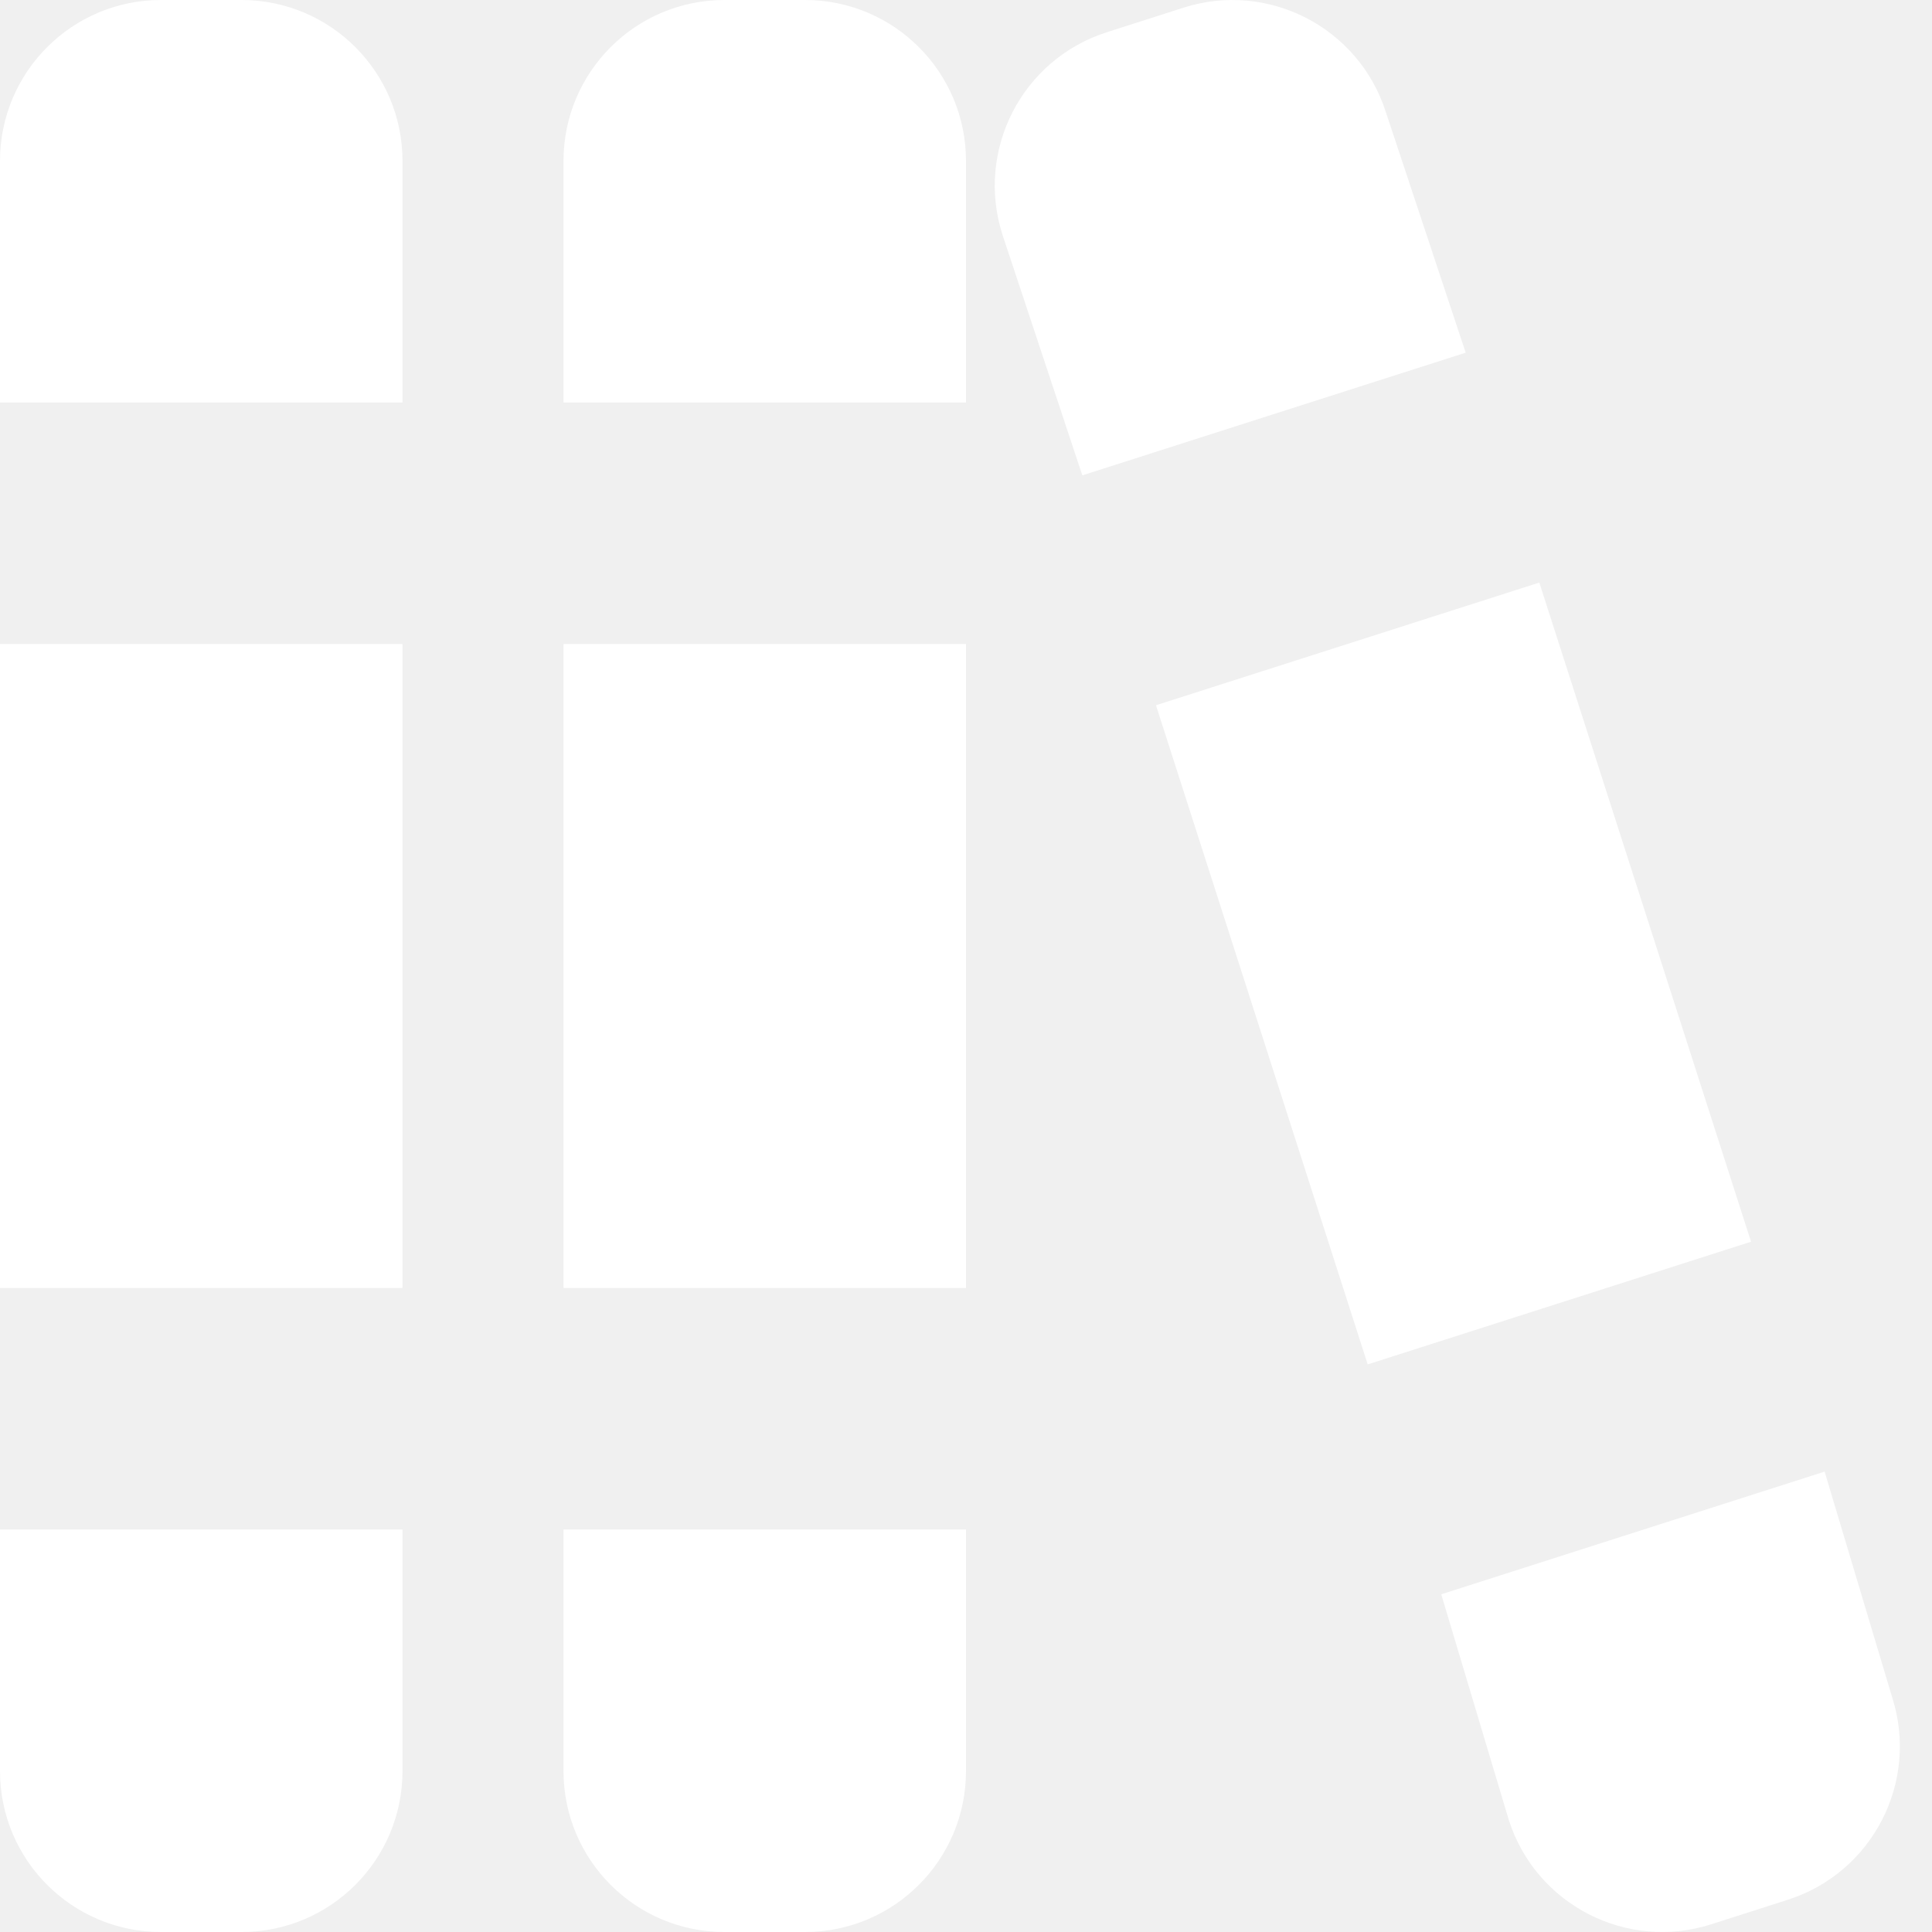
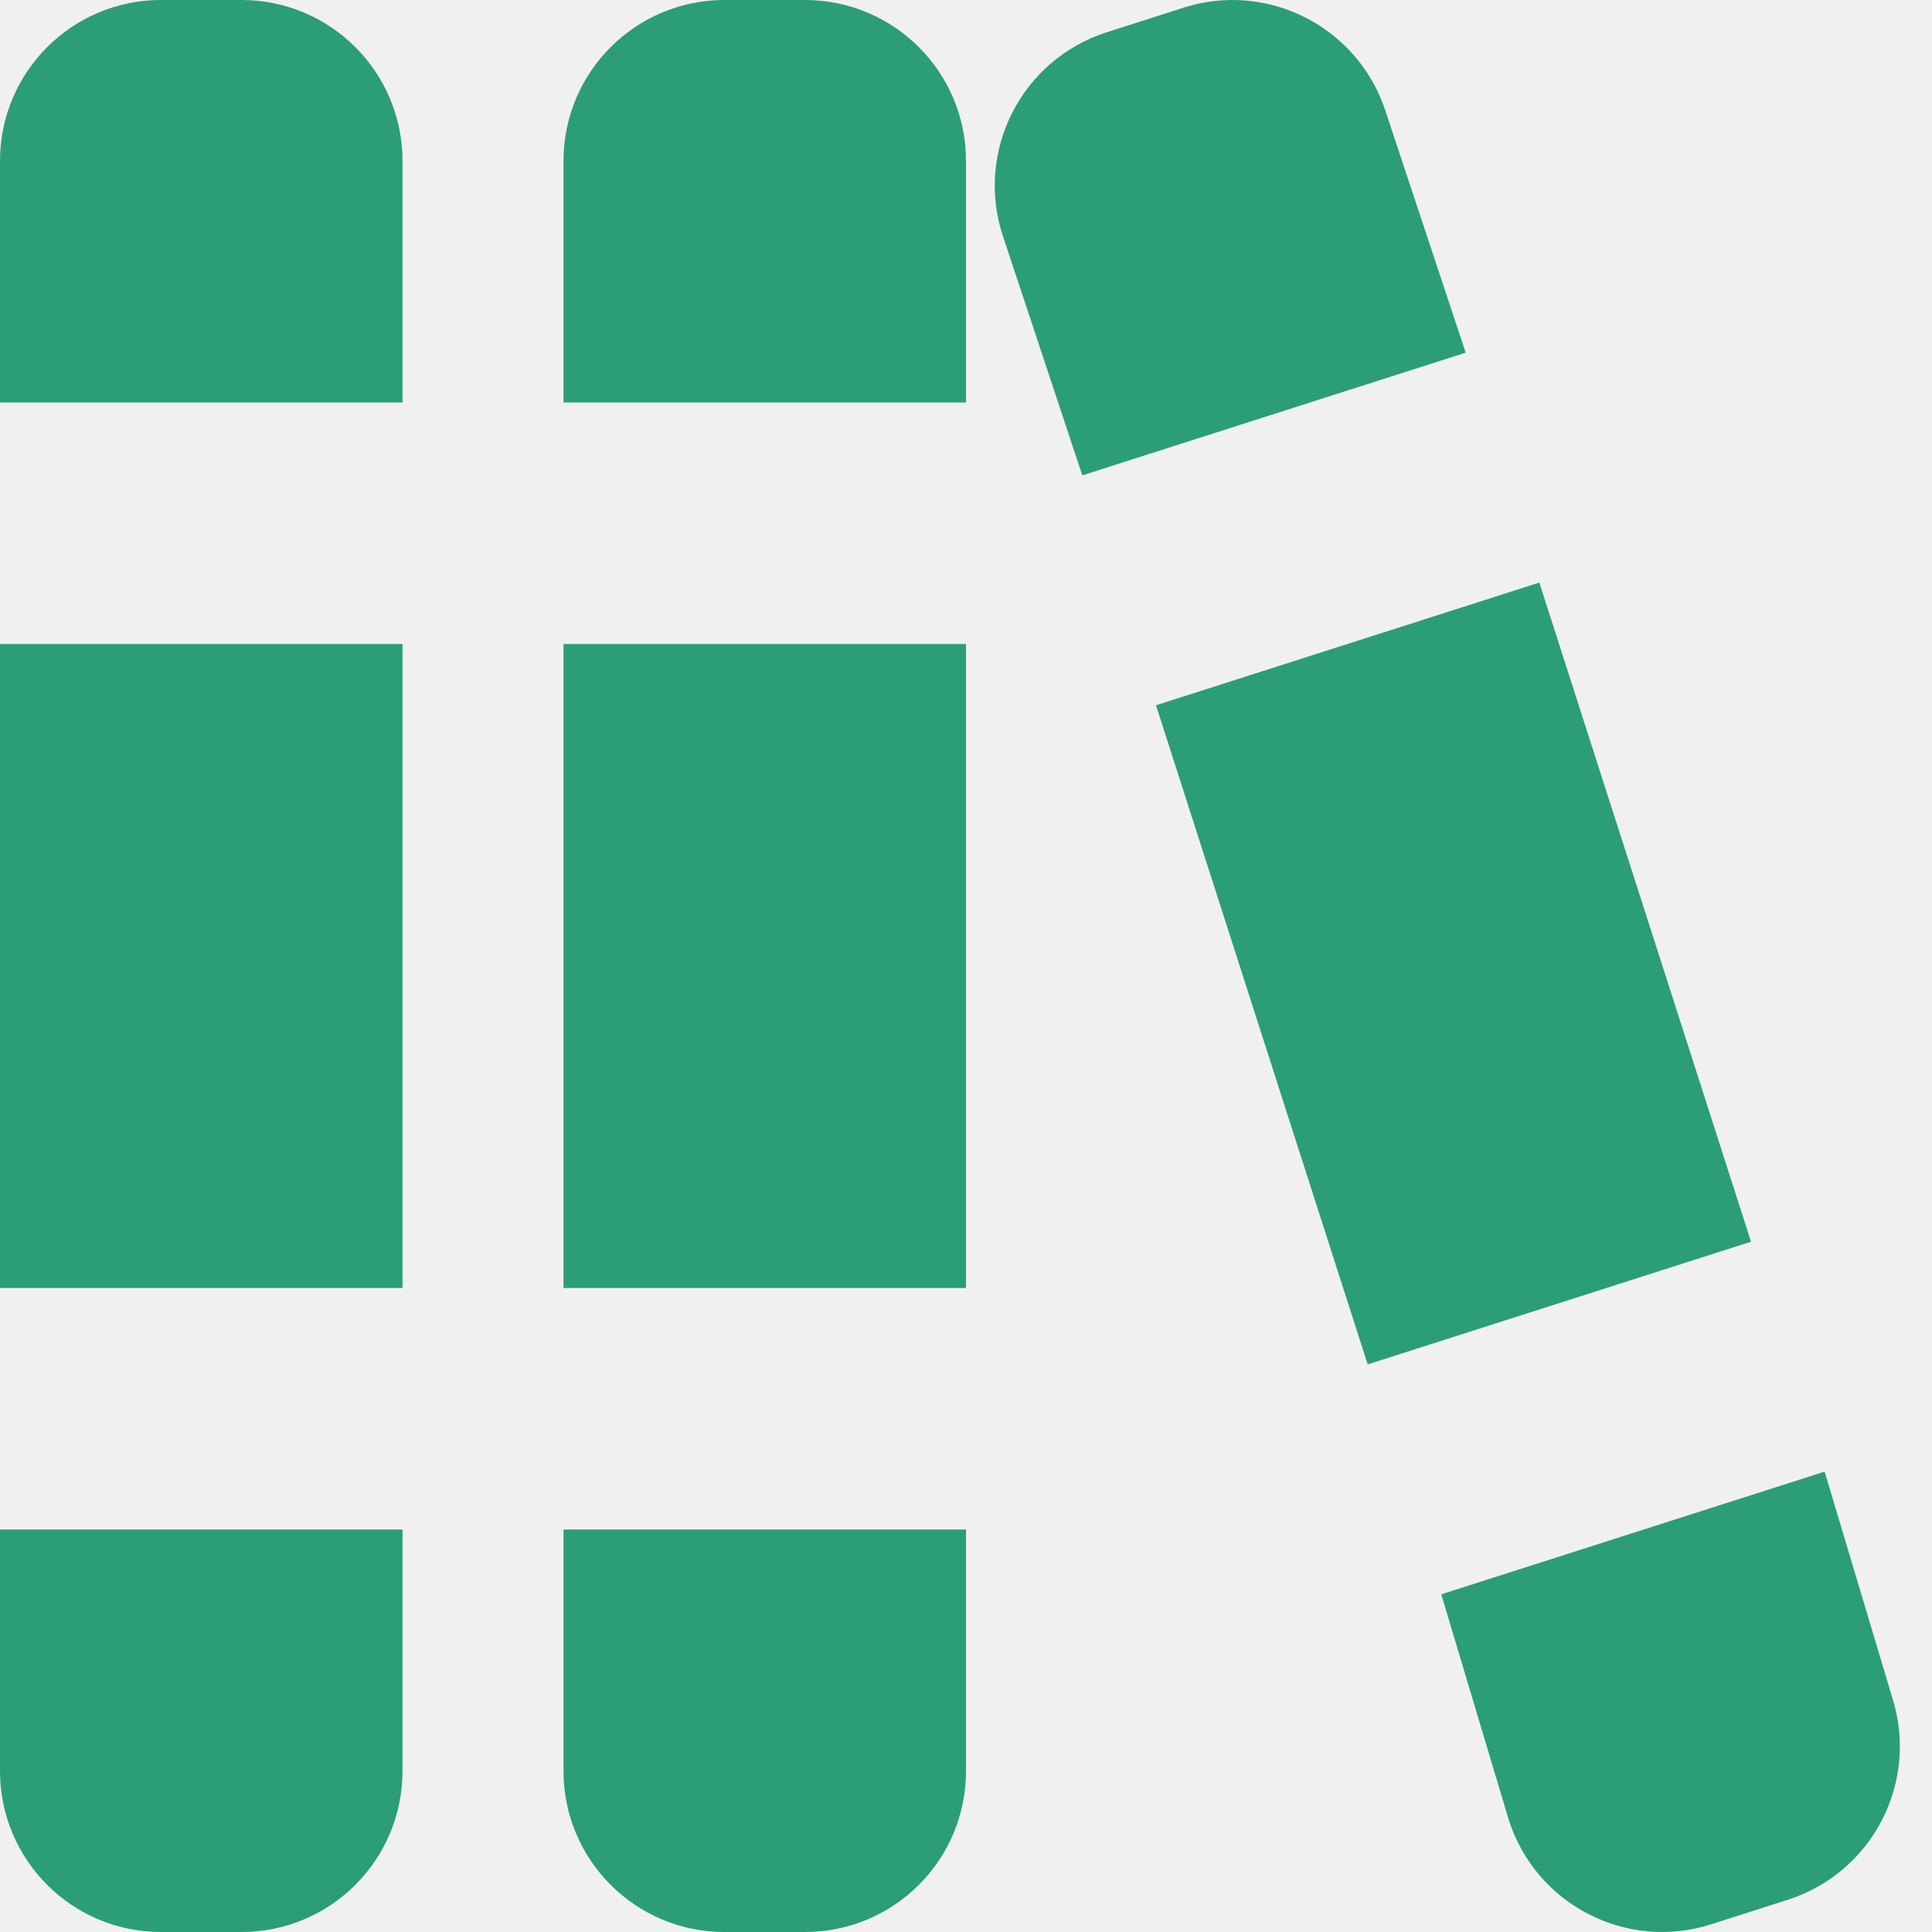
<svg xmlns="http://www.w3.org/2000/svg" width="24" height="24" viewBox="0 0 24 24" fill="none">
-   <g clipPath="url(#clip0_36_1171)">
-     <g clipPath="url(#clip1_36_1171)">
-       <path d="M12 16H7V8H12V16ZM5 8H0V16H5V8ZM12 5V2C12 0.895 11.105 0 10 0H9C7.895 0 7 0.895 7 2V5H12ZM7 19V22C7 23.105 7.895 24 9 24H10C11.105 24 12 23.105 12 22V19H7ZM0 19V22C0 23.105 0.895 24 2 24H3C4.105 24 5 23.105 5 22V19H0ZM5 5V2C5 0.895 4.105 0 3 0H2C0.895 0 0 0.895 0 2V5H5ZM19.122 7.237L14.36 8.761L16.99 16.949L21.752 15.425L19.122 7.237ZM18.207 4.38L17.215 1.391C16.878 0.339 15.752 -0.241 14.7 0.096L13.748 0.401C12.696 0.738 12.116 1.864 12.453 2.916L13.445 5.905L18.207 4.381V4.38ZM17.904 19.806L18.743 22.609C19.08 23.661 20.206 24.241 21.258 23.904L22.21 23.599C23.262 23.262 23.842 22.136 23.505 21.084L22.666 18.281L17.904 19.805V19.806Z" fill="white" />
+   <g clipPath="url(#clip0_36_1166)">
+     <g clipPath="url(#clip1_36_1166)">
+       <path d="M12 16H7V8H12V16ZM5 8H0V16H5V8ZM12 5V2C12 0.895 11.105 0 10 0H9C7.895 0 7 0.895 7 2V5H12ZM7 19V22C7 23.105 7.895 24 9 24H10C11.105 24 12 23.105 12 22V19H7ZM0 19V22C0 23.105 0.895 24 2 24H3C4.105 24 5 23.105 5 22V19H0ZM5 5V2C5 0.895 4.105 0 3 0H2C0.895 0 0 0.895 0 2V5H5ZM19.122 7.237L14.36 8.761L16.99 16.949L21.752 15.425L19.122 7.237ZM18.207 4.38L17.215 1.391C16.878 0.339 15.752 -0.241 14.7 0.096L13.748 0.401C12.696 0.738 12.116 1.864 12.453 2.916L13.445 5.905L18.207 4.381V4.38ZM17.904 19.806L18.743 22.609C19.08 23.661 20.206 24.241 21.258 23.904L22.21 23.599C23.262 23.262 23.842 22.136 23.505 21.084L22.666 18.281L17.904 19.805V19.806Z" fill="#2b9e76" />
    </g>
  </g>
  <defs>
-     <clipPath id="clip0_36_1171">
+     <clipPath id="clip0_36_1166">
      <rect width="24" height="24" fill="white" />
    </clipPath>
-     <clipPath id="clip1_36_1171">
+     <clipPath id="clip1_36_1166">
      <rect width="24" height="24" fill="white" />
    </clipPath>
  </defs>
</svg>
